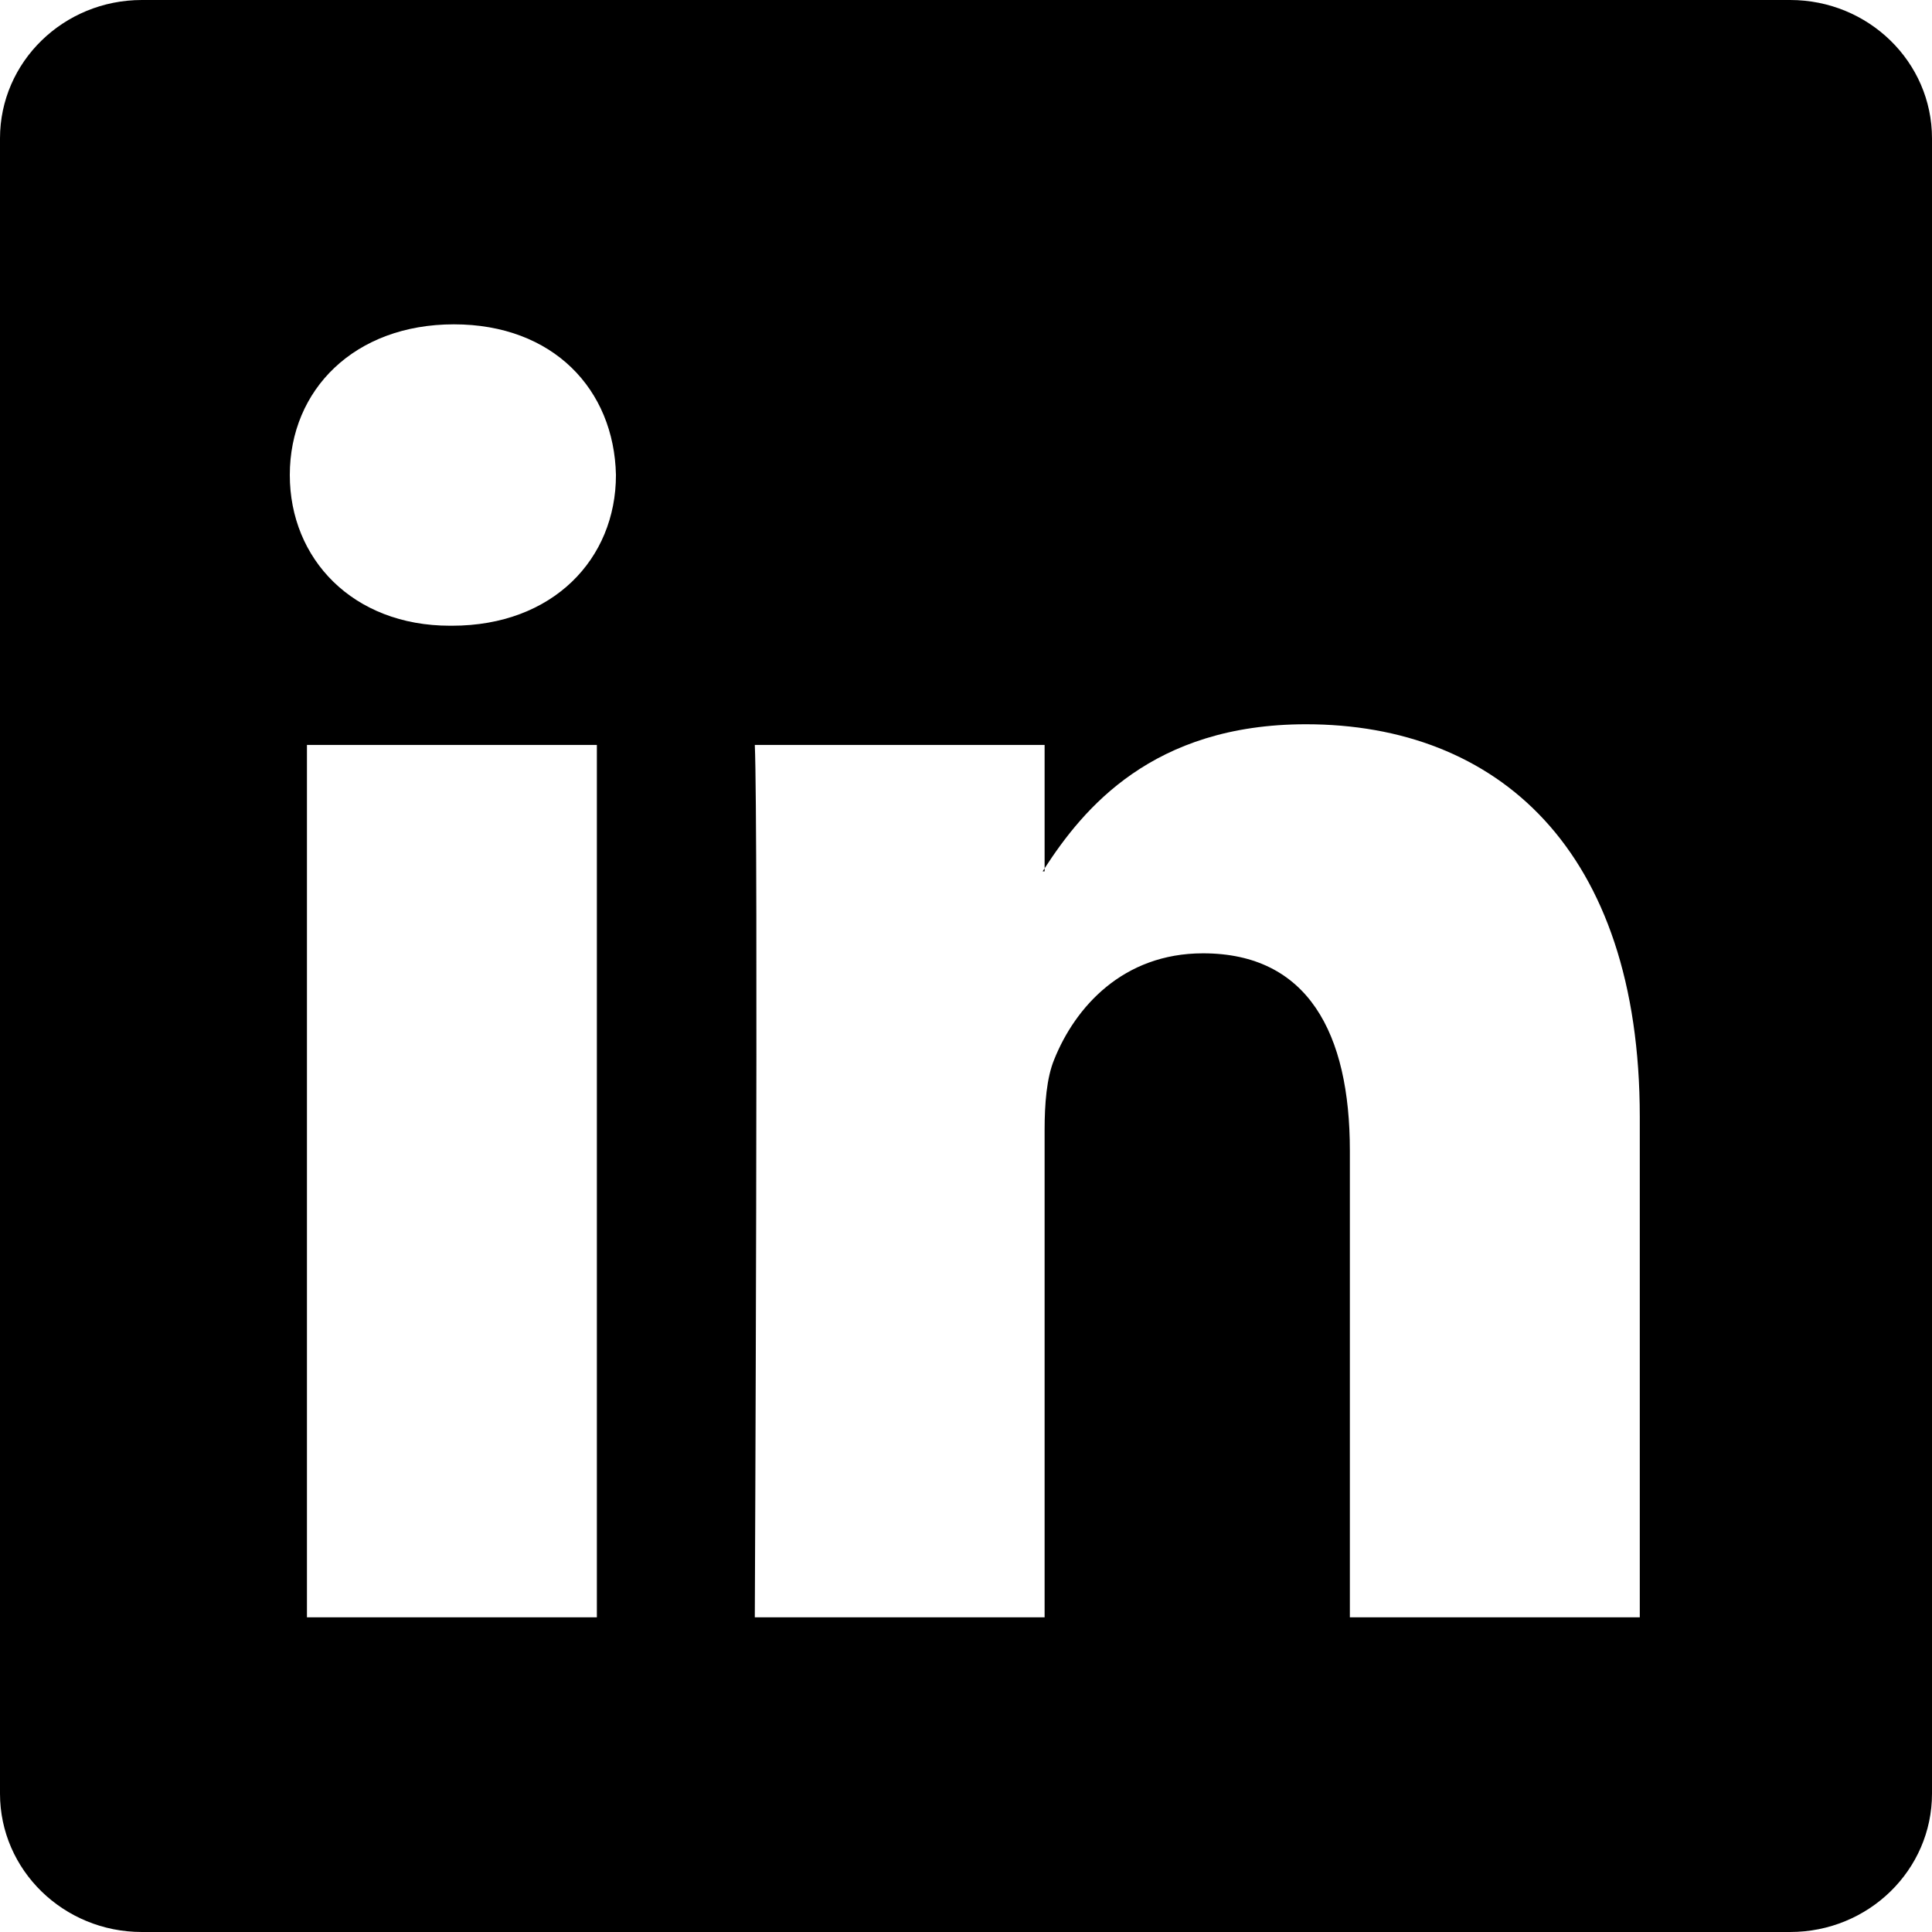
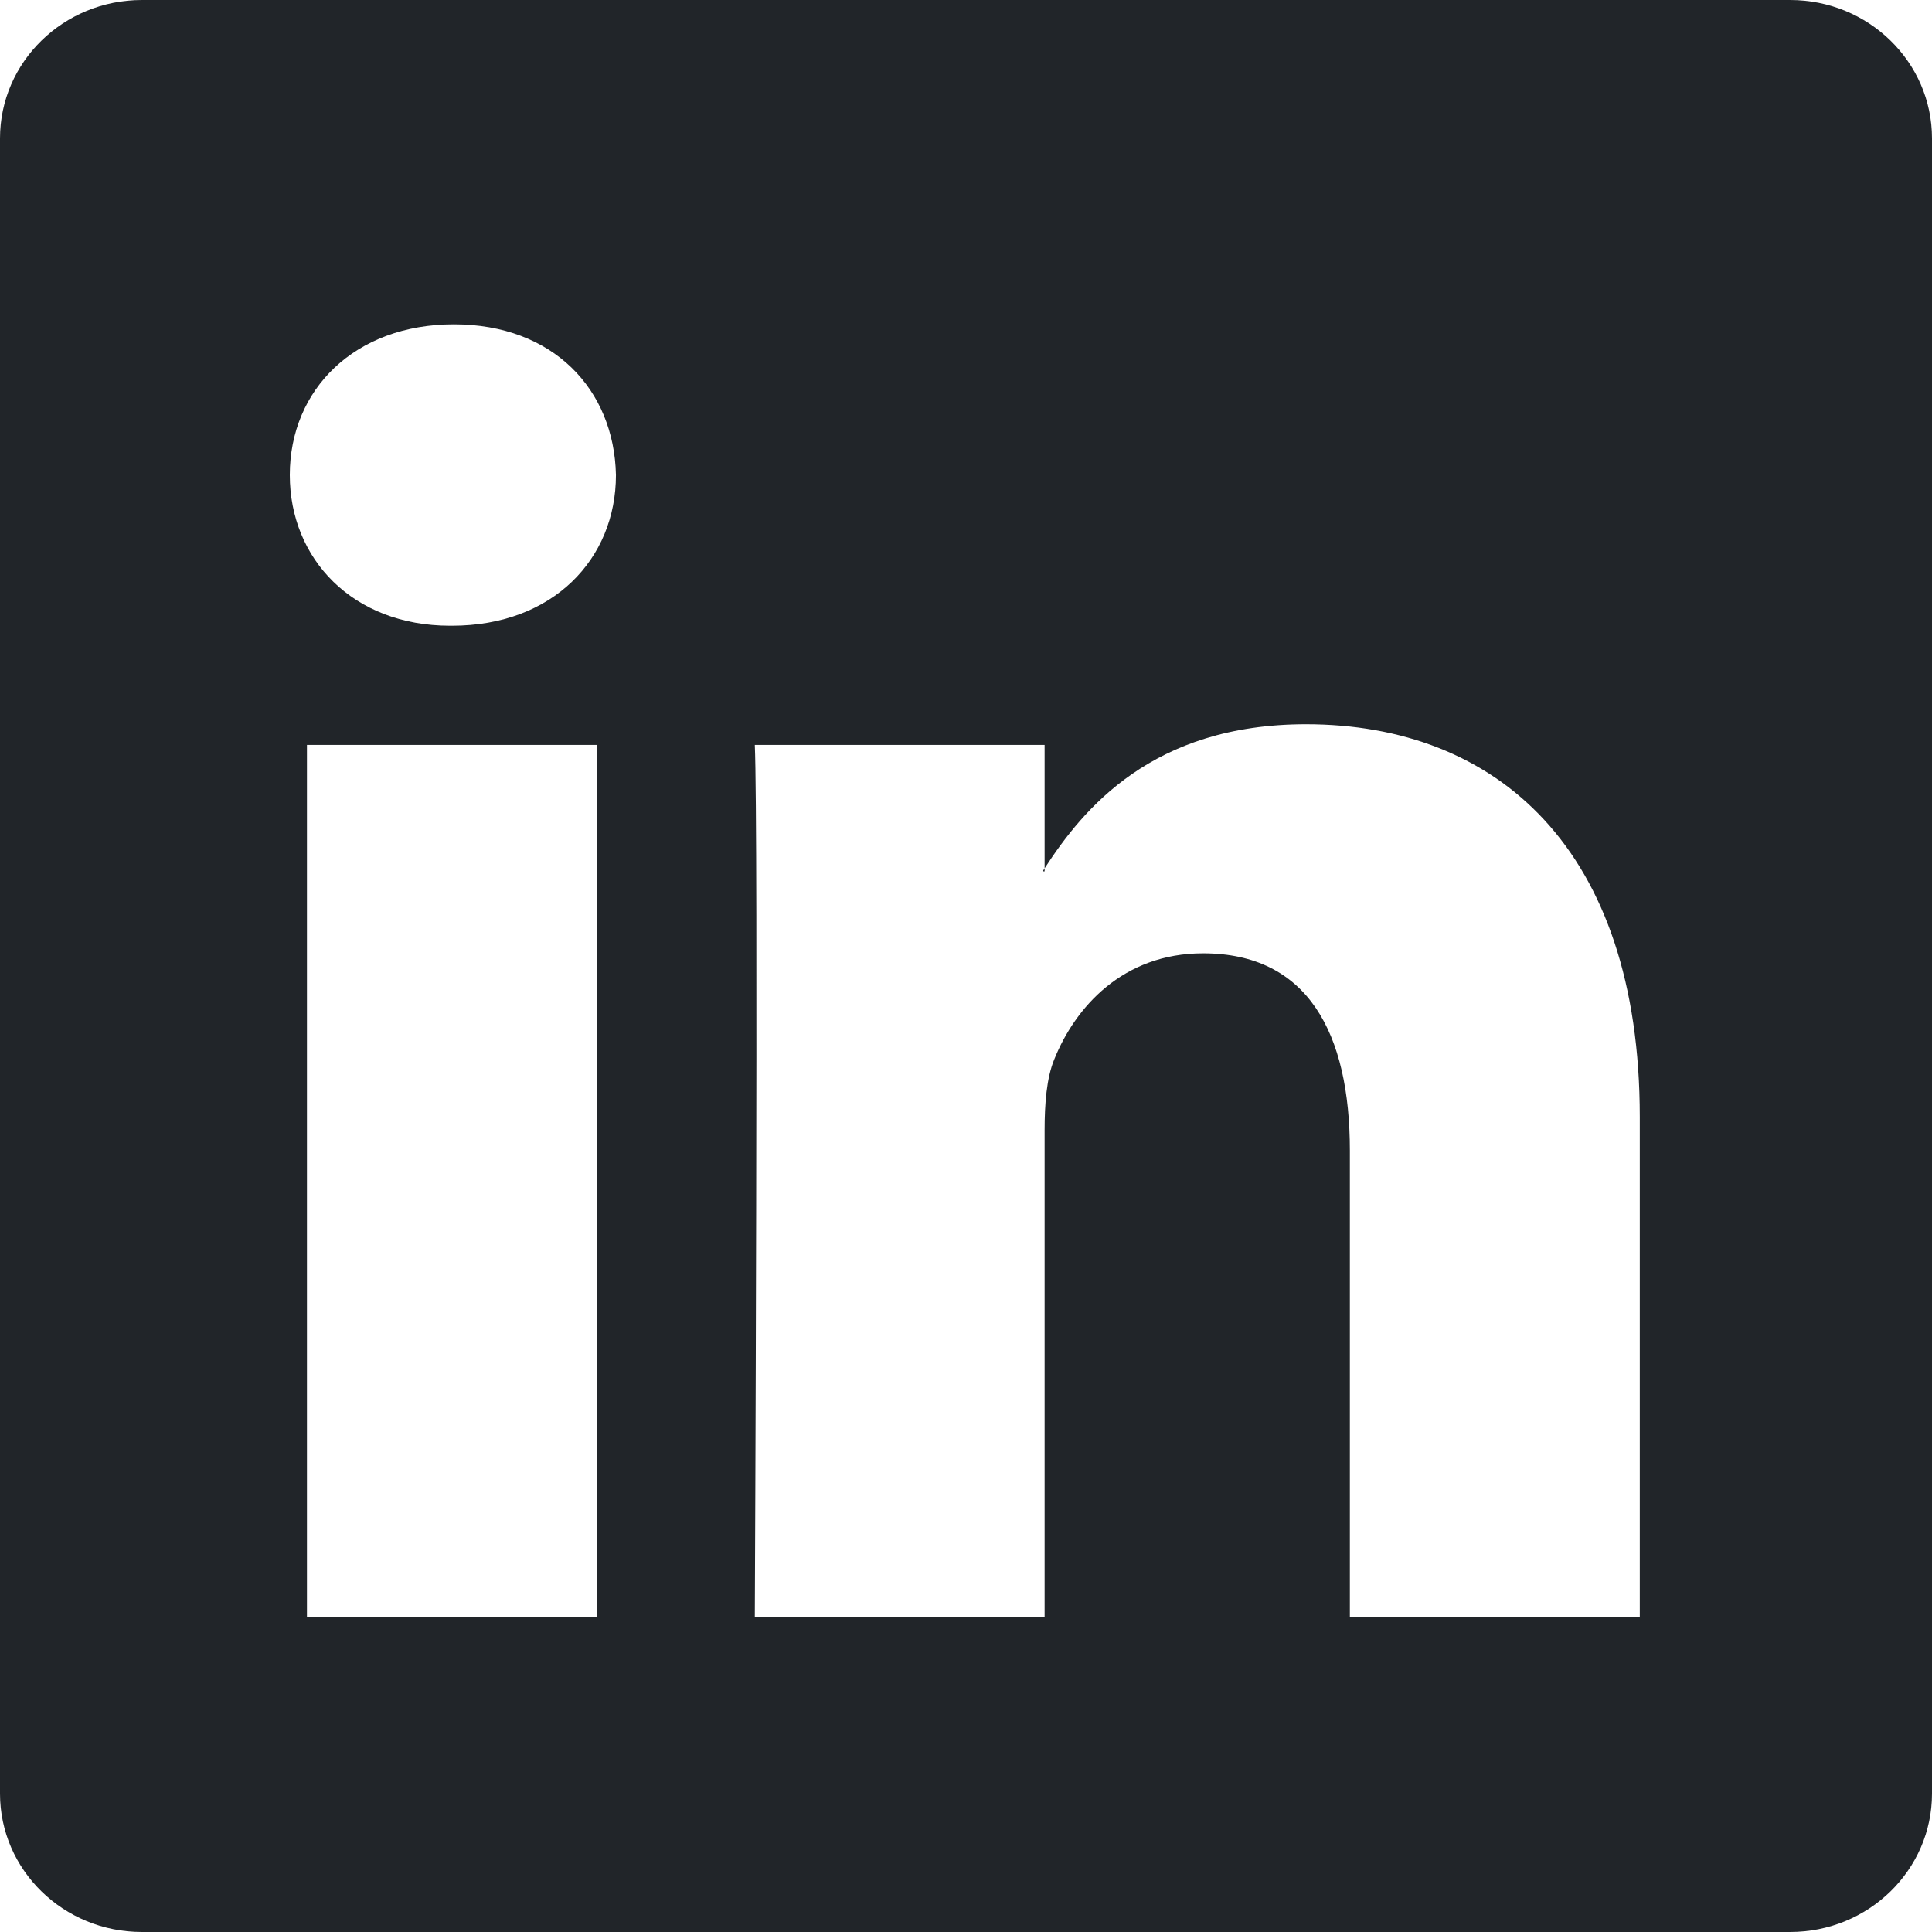
<svg xmlns="http://www.w3.org/2000/svg" width="32" height="32" viewBox="0 0 16 16">
-   <path fill="#000000" d="M0 1.146C0 .513.526 0 1.175 0h13.65C15.474 0 16 .513 16 1.146v13.708c0 .633-.526 1.146-1.175 1.146H1.175C.526 16 0 15.487 0 14.854V1.146zm4.943 12.248V6.169H2.542v7.225h2.401zm-1.2-8.212c.837 0 1.358-.554 1.358-1.248c-.015-.709-.52-1.248-1.342-1.248c-.822 0-1.359.54-1.359 1.248c0 .694.521 1.248 1.327 1.248h.016zm4.908 8.212V9.359c0-.216.016-.432.08-.586c.173-.431.568-.878 1.232-.878c.869 0 1.216.662 1.216 1.634v3.865h2.401V9.25c0-2.22-1.184-3.252-2.764-3.252c-1.274 0-1.845.7-2.165 1.193v.025h-.016a5.54 5.54 0 0 1 .016-.025V6.169h-2.4c.03.678 0 7.225 0 7.225h2.4z" />
+   <path fill="#212529" d="M0 1.146C0 .513.526 0 1.175 0h13.65C15.474 0 16 .513 16 1.146v13.708c0 .633-.526 1.146-1.175 1.146H1.175C.526 16 0 15.487 0 14.854V1.146zm4.943 12.248V6.169H2.542v7.225h2.401zm-1.2-8.212c.837 0 1.358-.554 1.358-1.248c-.015-.709-.52-1.248-1.342-1.248c-.822 0-1.359.54-1.359 1.248c0 .694.521 1.248 1.327 1.248h.016zm4.908 8.212V9.359c0-.216.016-.432.08-.586c.173-.431.568-.878 1.232-.878c.869 0 1.216.662 1.216 1.634v3.865h2.401V9.25c0-2.22-1.184-3.252-2.764-3.252c-1.274 0-1.845.7-2.165 1.193v.025h-.016a5.54 5.54 0 0 1 .016-.025V6.169h-2.4c.03.678 0 7.225 0 7.225h2.4z" />
</svg>
